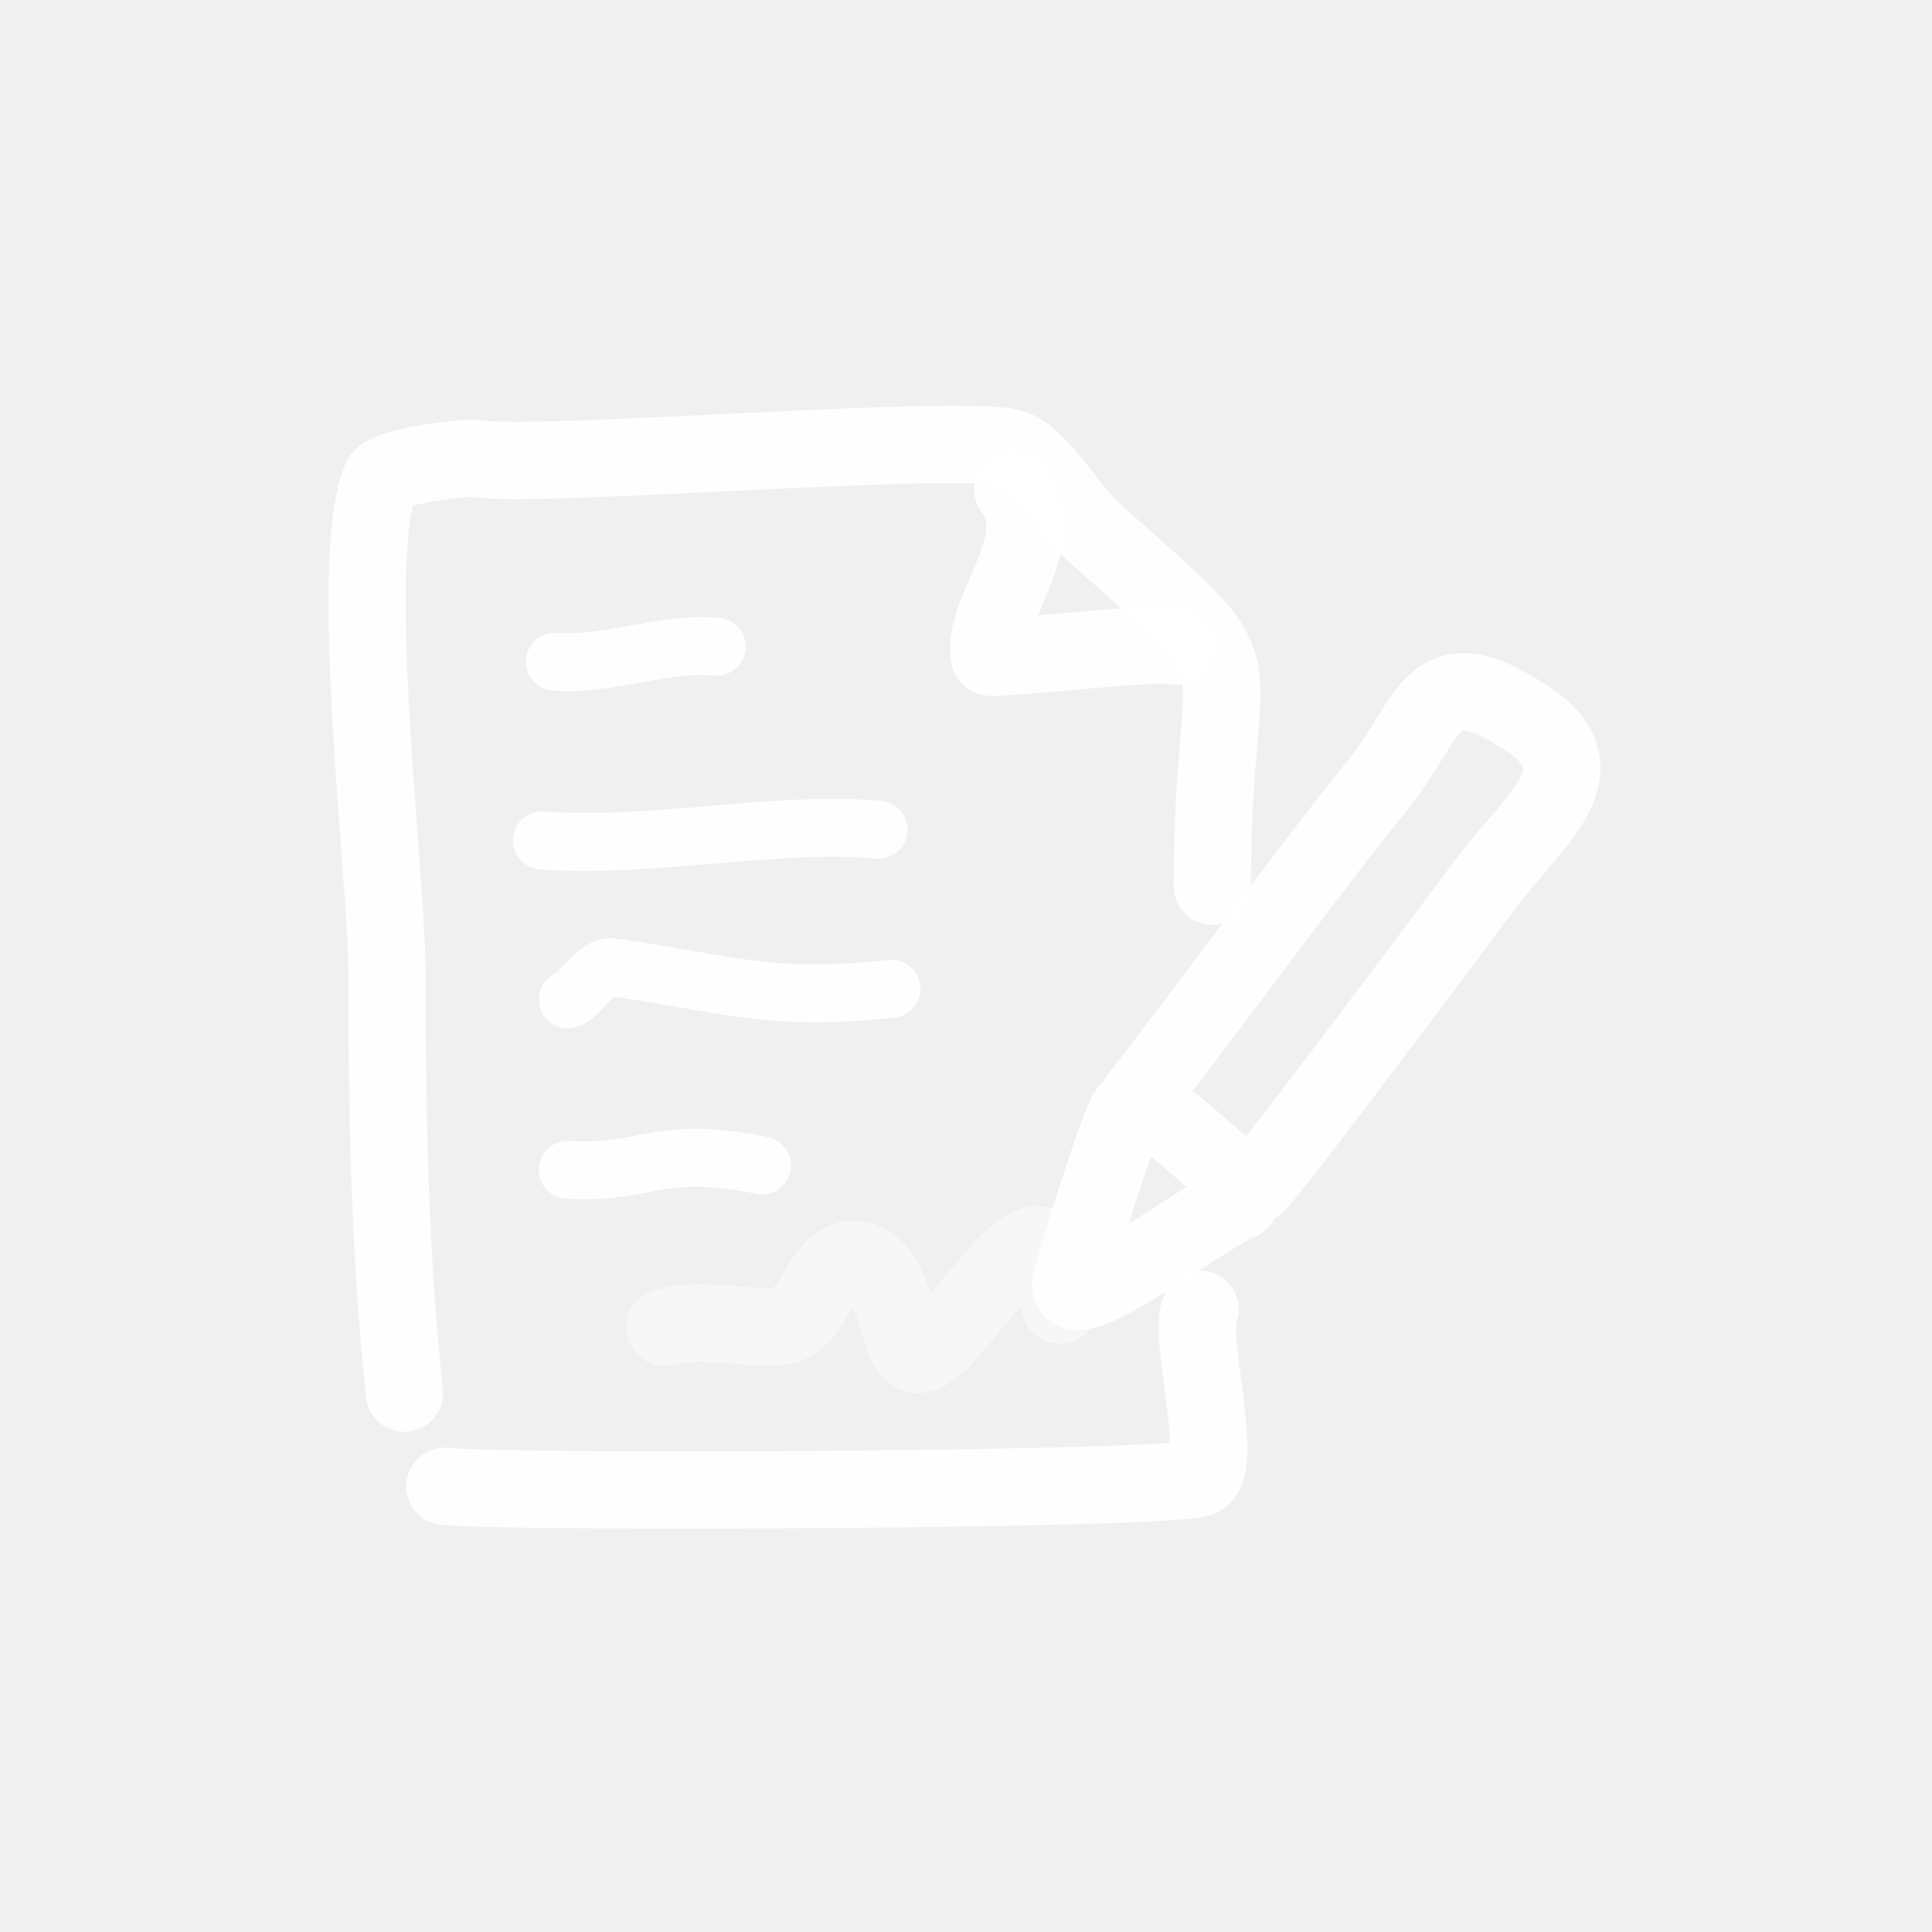
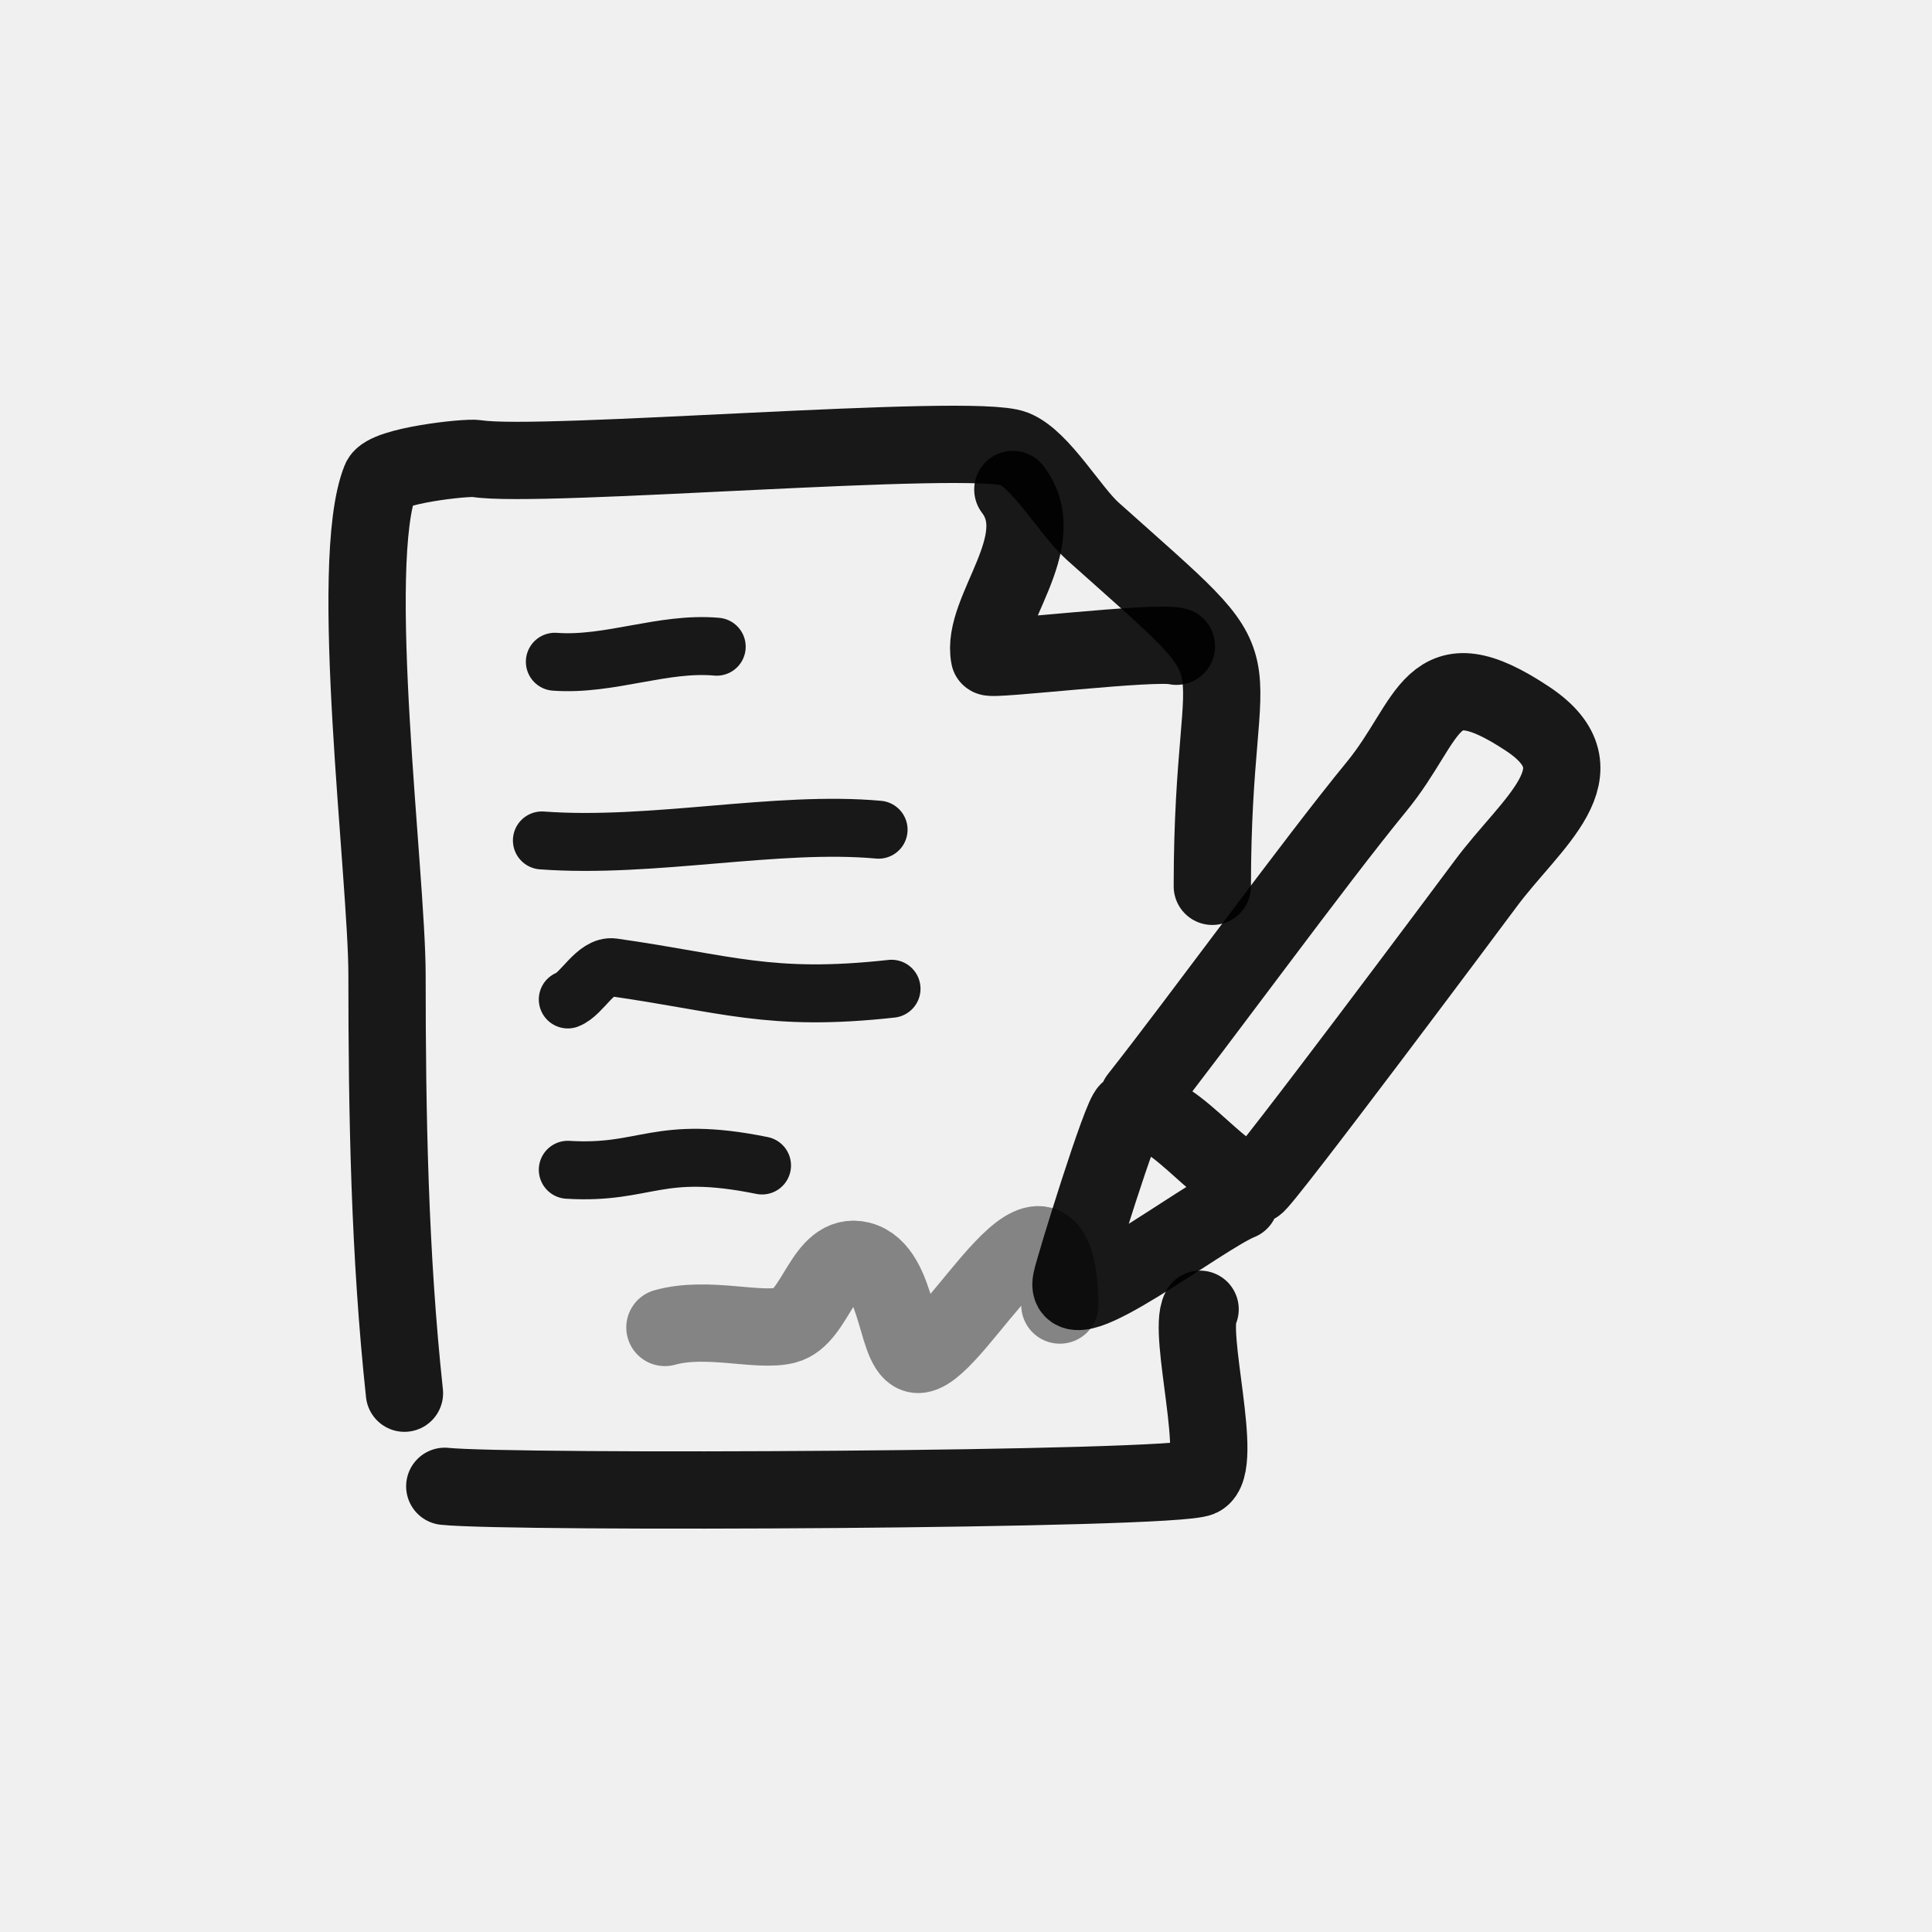
<svg xmlns="http://www.w3.org/2000/svg" width="800px" height="800px" viewBox="0 0 400 400" fill="none">
-   <path d="M83.737 288.444C80.656 259.715 80.128 230.813 80.128 201.89C80.128 181.285 71.82 116.625 78.777 99.323C79.95 96.403 96.613 94.596 98.691 94.939C111.692 97.095 201.295 89.458 209.969 92.91C215.486 95.103 221.59 105.823 226.201 109.95C263.285 143.152 250.998 128.911 250.998 183.502" stroke="#fff" stroke-opacity="0.9" stroke-width="16" stroke-linecap="round" stroke-linejoin="round" />
-   <path d="M248.47 271.071C245.796 276.081 253.619 303.435 248.47 305.96C243.147 308.568 105.302 309.164 92.086 307.725" stroke="#fff" stroke-opacity="0.9" stroke-width="16" stroke-linecap="round" stroke-linejoin="round" />
-   <path d="M209.698 101.354C217.998 112.241 202.962 126.528 204.859 135.991C205.025 136.812 239.235 132.624 243.567 133.8" stroke="#fff" stroke-opacity="0.9" stroke-width="16" stroke-linecap="round" stroke-linejoin="round" />
-   <path d="M114.875 137.008C126.219 137.842 137.244 132.895 148.388 133.893" stroke="#fff" stroke-opacity="0.9" stroke-width="12" stroke-linecap="round" stroke-linejoin="round" />
-   <path d="M112.195 174.004C135.077 175.684 160.792 169.855 181.903 171.779" stroke="#fff" stroke-opacity="0.9" stroke-width="12" stroke-linecap="round" stroke-linejoin="round" />
-   <path d="M117.555 206.926C120.532 205.792 123.308 199.76 126.94 200.275C150.41 203.605 159.345 207.493 184.581 204.71" stroke="#fff" stroke-opacity="0.9" stroke-width="12" stroke-linecap="round" stroke-linejoin="round" />
-   <path d="M117.555 242.192C133.916 243.182 136.025 236.872 157.771 241.302" stroke="#fff" stroke-opacity="0.9" stroke-width="12" stroke-linecap="round" stroke-linejoin="round" />
-   <path d="M235.656 227.352C248.017 211.693 272.226 178.413 284.956 162.912C296.461 148.902 295.801 135.225 316.285 148.828C332.535 159.622 316.949 170.237 307.48 183.104C305.858 185.306 260.957 245.463 259.98 245.302C251.825 243.948 242.427 227.833 233.675 230.014C232.292 230.358 222.373 262.4 221.817 265.159C219.947 274.467 248.921 251.813 256.699 248.71" stroke="#fff" stroke-opacity="0.9" stroke-width="16" stroke-linecap="round" stroke-linejoin="round" />
-   <path opacity="0.502" d="M219.436 270.196C218.823 237.421 198.241 279.401 190.363 280.408C185.311 281.052 186.408 263.032 178.096 260.908C170.513 258.973 168.995 272.75 162.647 274.372C156.97 275.823 146.425 272.395 137.664 274.836" stroke="#fff" stroke-opacity="0.9" stroke-width="16" stroke-linecap="round" stroke-linejoin="round" />
+   <path d="M83.737 288.444C80.656 259.715 80.128 230.813 80.128 201.89C80.128 181.285 71.82 116.625 78.777 99.323C79.95 96.403 96.613 94.596 98.691 94.939C111.692 97.095 201.295 89.458 209.969 92.91C215.486 95.103 221.59 105.823 226.201 109.95C263.285 143.152 250.998 128.911 250.998 183.502" stroke="#000000" stroke-opacity="0.9" stroke-width="16" stroke-linecap="round" stroke-linejoin="round" />
+   <path d="M248.47 271.071C245.796 276.081 253.619 303.435 248.47 305.96C243.147 308.568 105.302 309.164 92.086 307.725" stroke="#000000" stroke-opacity="0.9" stroke-width="16" stroke-linecap="round" stroke-linejoin="round" />
+   <path d="M209.698 101.354C217.998 112.241 202.962 126.528 204.859 135.991C205.025 136.812 239.235 132.624 243.567 133.8" stroke="#000000" stroke-opacity="0.9" stroke-width="16" stroke-linecap="round" stroke-linejoin="round" />
+   <path d="M114.875 137.008C126.219 137.842 137.244 132.895 148.388 133.893" stroke="#000000" stroke-opacity="0.9" stroke-width="12" stroke-linecap="round" stroke-linejoin="round" />
+   <path d="M112.195 174.004C135.077 175.684 160.792 169.855 181.903 171.779" stroke="#000000" stroke-opacity="0.9" stroke-width="12" stroke-linecap="round" stroke-linejoin="round" />
+   <path d="M117.555 206.926C120.532 205.792 123.308 199.76 126.94 200.275C150.41 203.605 159.345 207.493 184.581 204.71" stroke="#000000" stroke-opacity="0.9" stroke-width="12" stroke-linecap="round" stroke-linejoin="round" />
+   <path d="M117.555 242.192C133.916 243.182 136.025 236.872 157.771 241.302" stroke="#000000" stroke-opacity="0.9" stroke-width="12" stroke-linecap="round" stroke-linejoin="round" />
+   <path d="M235.656 227.352C248.017 211.693 272.226 178.413 284.956 162.912C296.461 148.902 295.801 135.225 316.285 148.828C332.535 159.622 316.949 170.237 307.48 183.104C305.858 185.306 260.957 245.463 259.98 245.302C251.825 243.948 242.427 227.833 233.675 230.014C232.292 230.358 222.373 262.4 221.817 265.159C219.947 274.467 248.921 251.813 256.699 248.71" stroke="#000000" stroke-opacity="0.9" stroke-width="16" stroke-linecap="round" stroke-linejoin="round" />
+   <path opacity="0.502" d="M219.436 270.196C218.823 237.421 198.241 279.401 190.363 280.408C185.311 281.052 186.408 263.032 178.096 260.908C170.513 258.973 168.995 272.75 162.647 274.372C156.97 275.823 146.425 272.395 137.664 274.836" stroke="#000000" stroke-opacity="0.9" stroke-width="16" stroke-linecap="round" stroke-linejoin="round" />
</svg>
